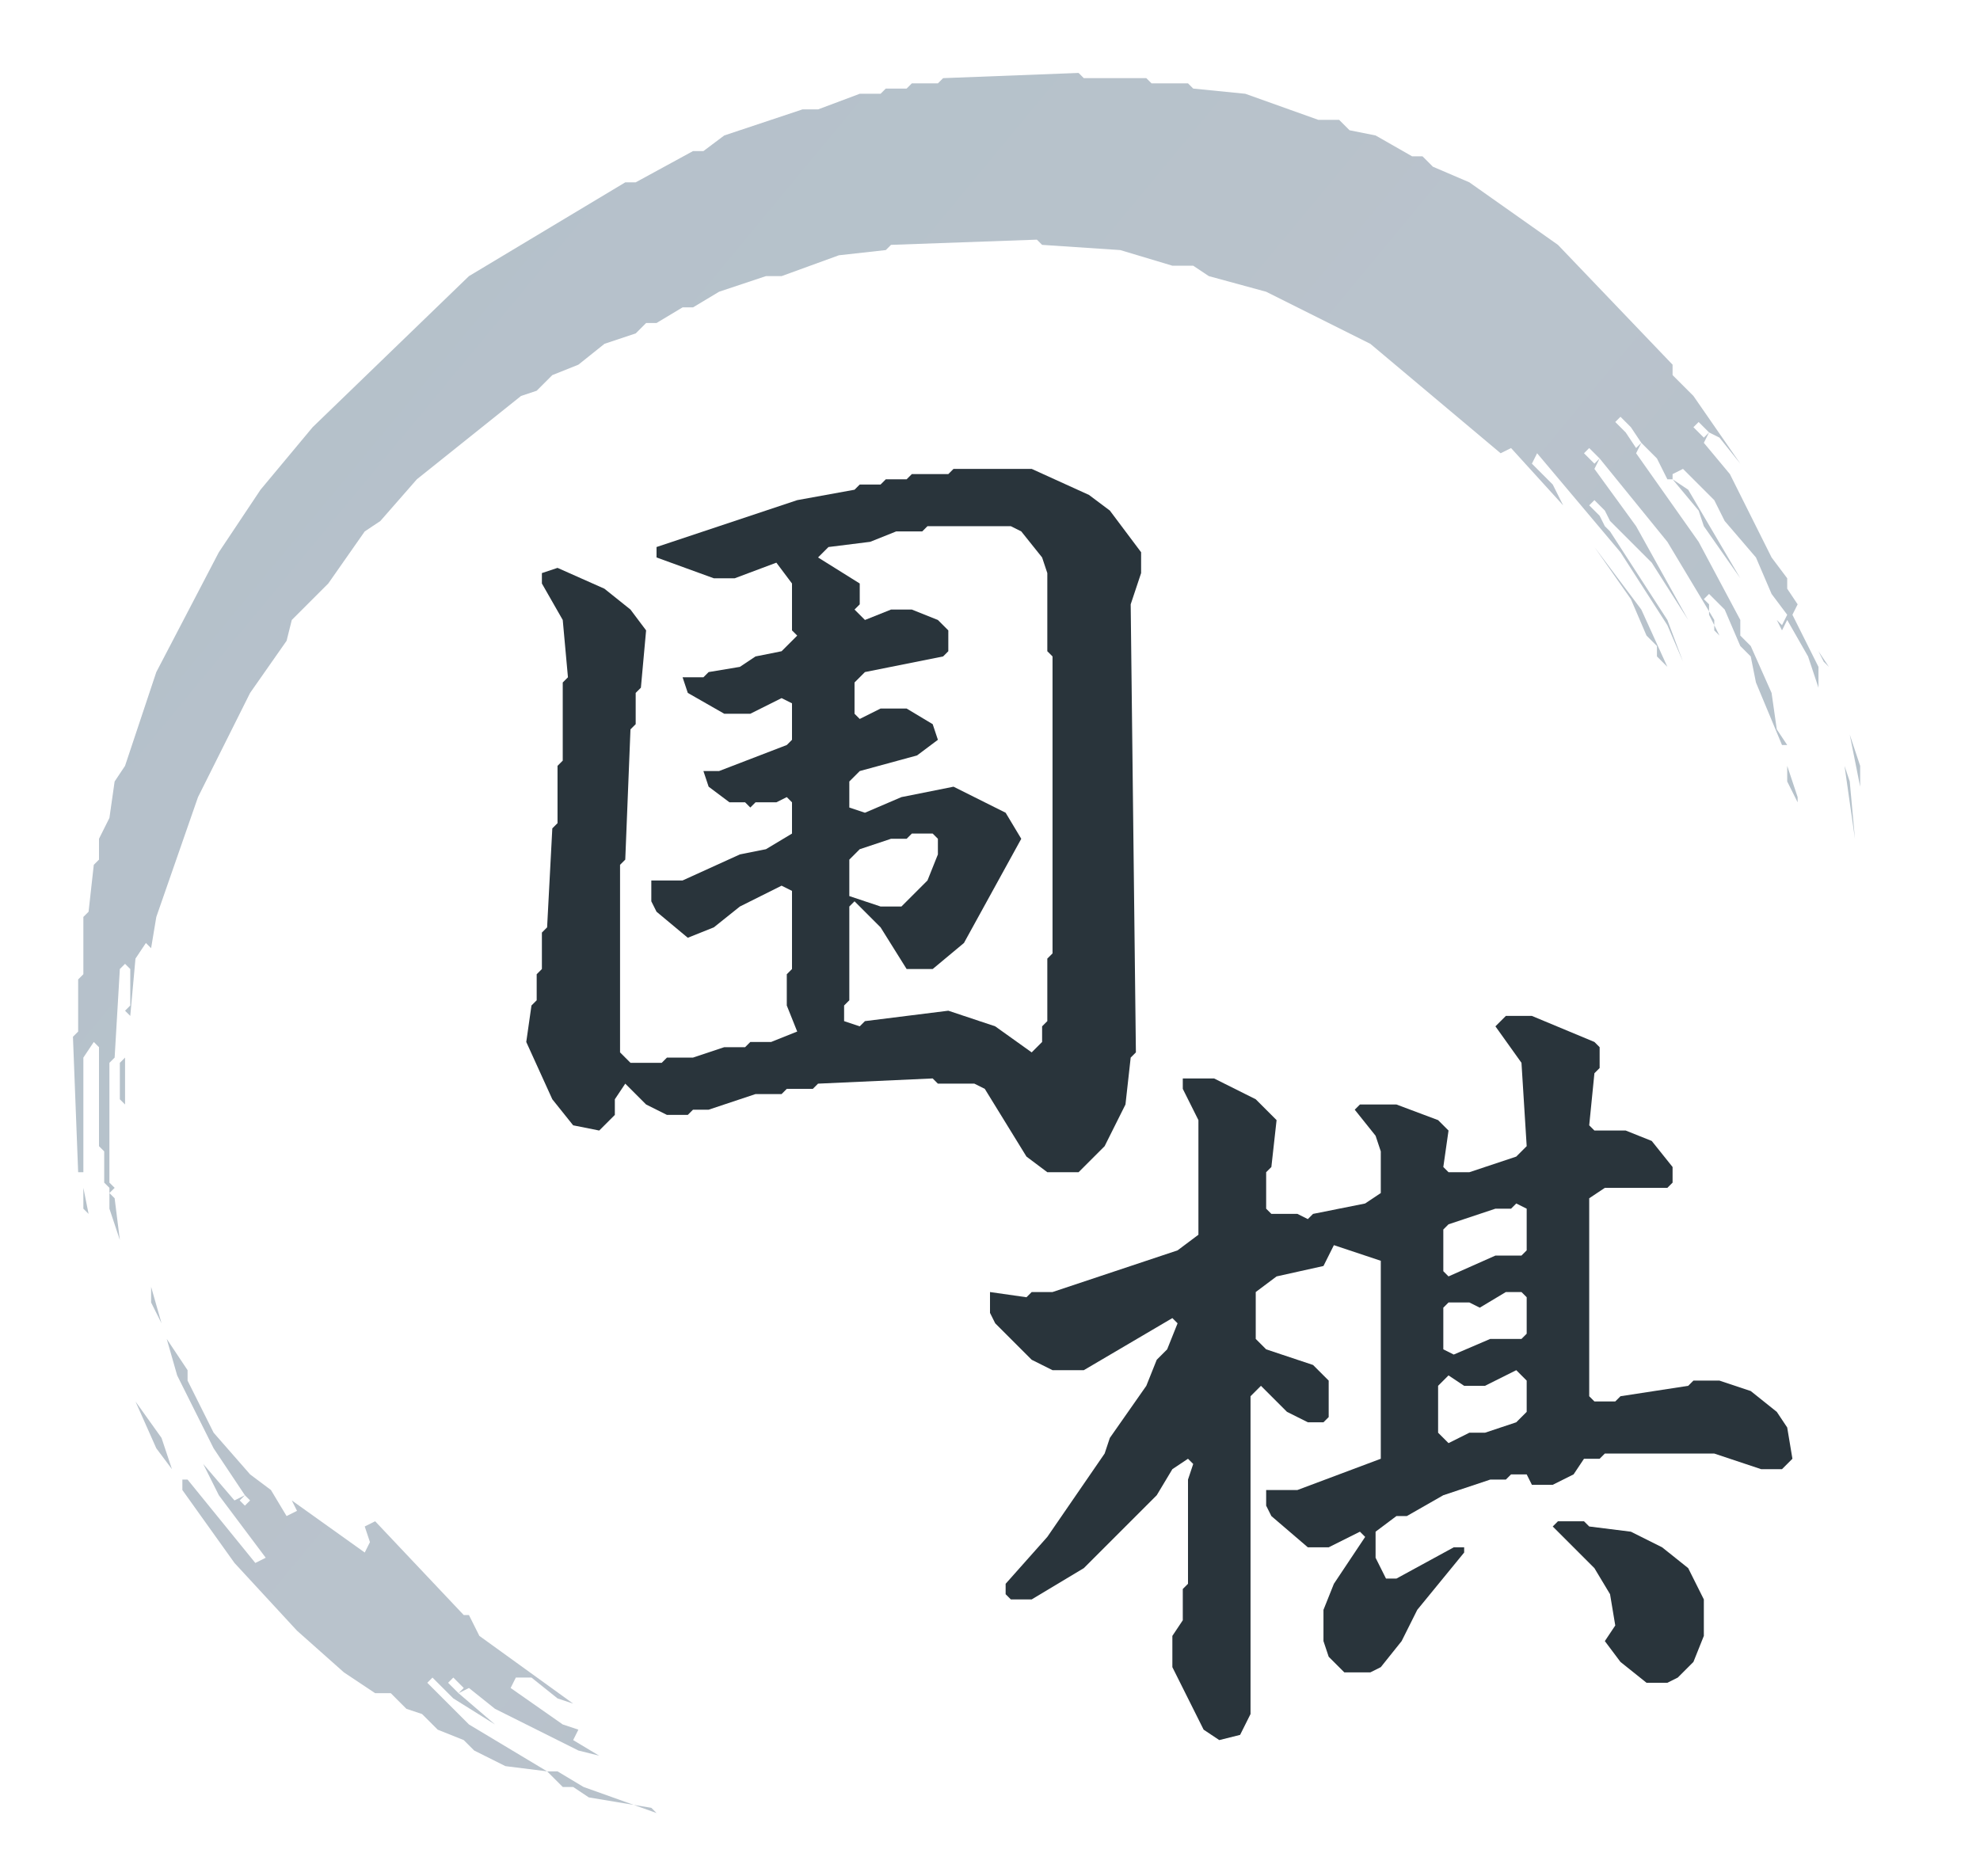
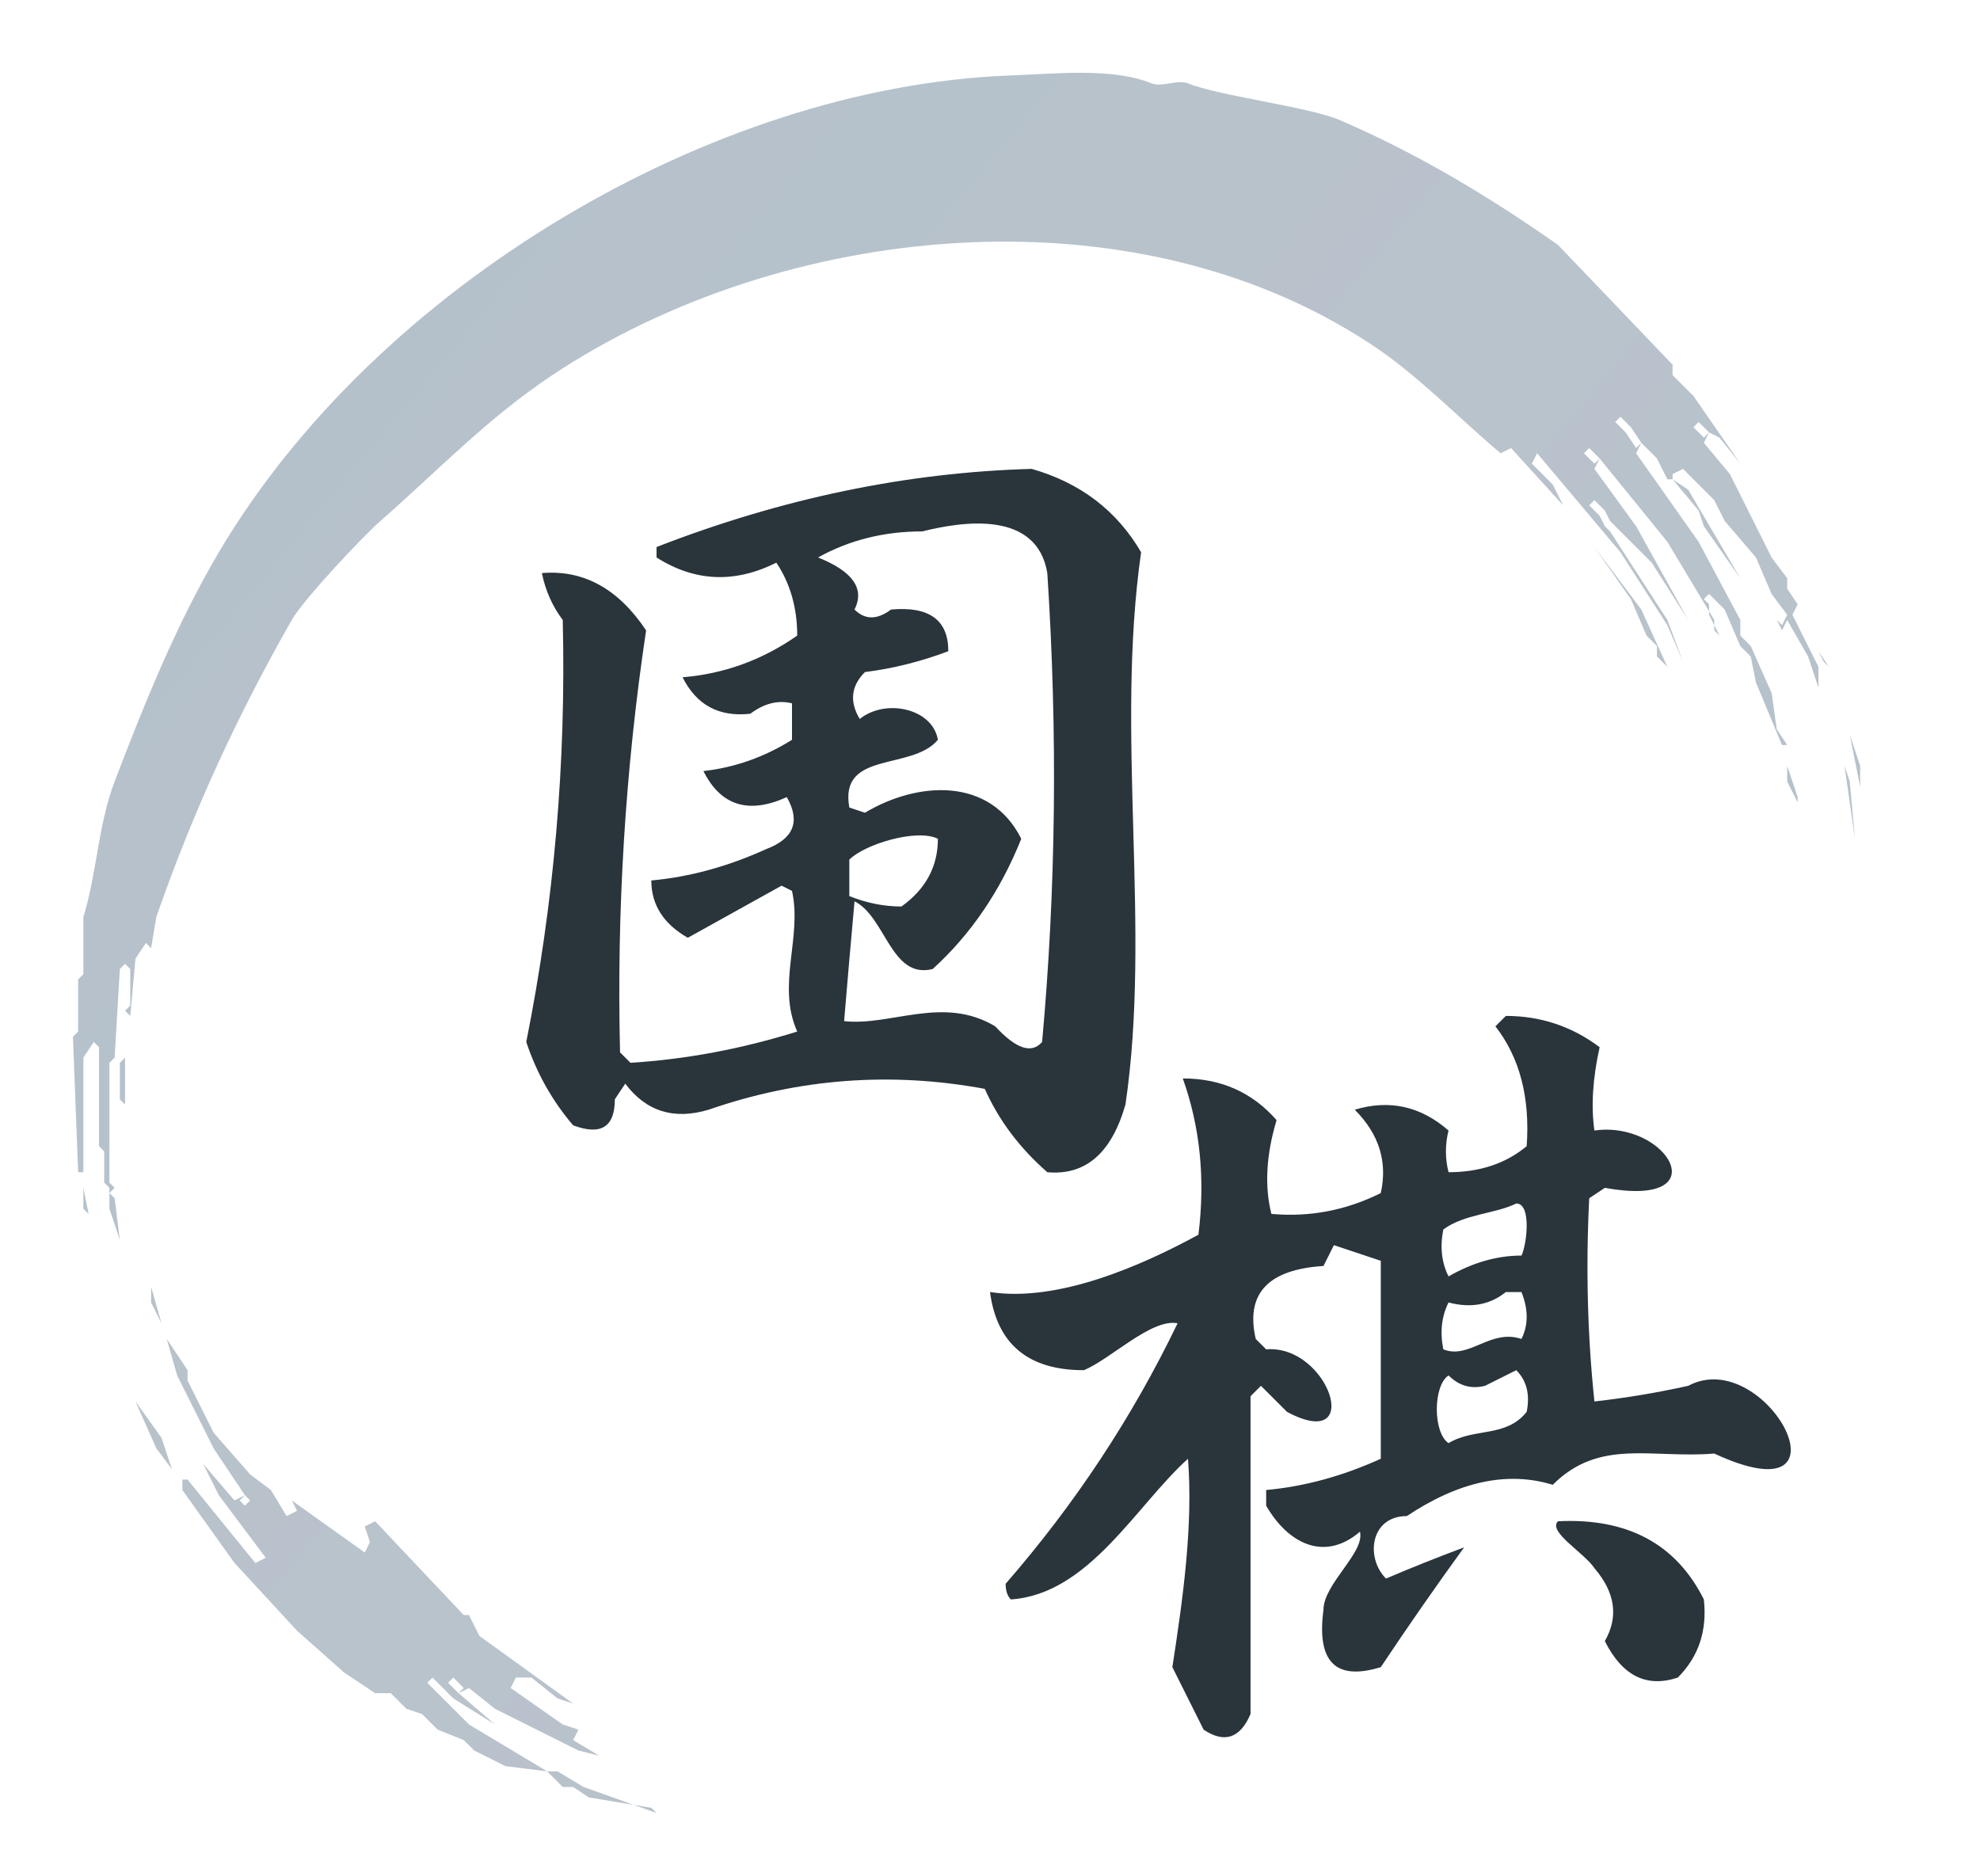
<svg xmlns="http://www.w3.org/2000/svg" viewBox="350 130 380 360">
  <defs>
    <linearGradient id="ink" x1="0" y1="0" x2="1" y2=".8">
      <stop stop-color="#99aab7" />
      <stop offset=".55" stop-color="#a2afbb" />
      <stop offset="1" stop-color="#9aabb8" />
    </linearGradient>
  </defs>
  <g id="ink-circle" opacity=".75">
-     <path fill="url(#ink)" fill-rule="evenodd" d="M435,456l1-1 1,1-1,1zM434,455l1-1 1,1-1,1zM437,454l1-1 1,1-1,1zM433,454l1-1 1,1-1,1zM436,453l1-1 1,1-1,1zM432,453l1-1 1,1-1,1zM396,418l1-1 1,1-1,1zM376,399l4,9 3,4-2-6zM382,387l2,7 7,14 6,9-2,1-6-7 3,6 9,12-2,1-13-16-1,0 0,2 10,14 12,13 9,8 6,4 3,0 3,3 3,1 3,3 5,2 2,2 6,3 8,1 3,3 2,0 3,2 12,2 1,1-14-5-5-3-2,0-15-9-4-4 1-1 8,5-7-6 2-1 5,4 16,8 4,1-5-3 1-2-3-1-10-7 1-2 3,0 5,4 3,1-18-13-2-4-1,0-17-18-2,1 1,3-1,2-14-10 1,2-2,1-3-5-4-3-7-8-5-10 0-2zM379,377l0,3 2,4zM366,358l0,4 1,1zM693,277l0,3 2,4 0,4 0-5zM705,271l2,10 0-4zM698,256l1-1 1,2-1,1zM677,245l1-1 1,1-1,1zM656,235l7,10 3,7 2,2 0,2 2,2-5-11zM658,231l1-1 1,1-1,1zM657,229l1-1 1,2-1,1zM656,228l1-1 1,1-1,1zM655,227l1-1 1,1-1,1zM655,218l1-1 1,1-1,1zM654,217l1-1 1,1-1,1zM676,213l1-1 1,1-1,1zM662,213l1-1 2,3-1,1zM675,212l1-1 1,1-1,1zM661,212l1-1 1,1-1,1zM660,211l1-1 1,1-1,1zM701,258l-2-3 0-2 0,2-1,1-4-8 1-2-2-3 0-2-3-4-8-16-5-6 1-2 2,1 4,5-9-13-4-4 0-2-22-23-17-12-7-3-2-2-2,0-7-4-5-1-2-2-4,0-14-5-10-1-1-1-7,0-1-1-12,0-1-1-26,1-1,1-5,0-1,1-4,0-1,1-4,0-8,3-3,0-15,5-4,3-2,0-11,6-2,0-30,18-30,29-10,12-8,12-12,23-6,18-2,3-1,7-2,4 0,4-1,1-1,9-1,1 0,11-1,1 0,10-1,1 1,26 1,0 0-22 2-3 1,1 0,19 1,1 0,6 1,1 0,4 2,6-1-8-1-1 1-1-1-1 0-23 1-1 1,1 0,7 1,1 0-13 0,4-1,1-1-1 1-17 1-1 1,1 0,7-1,1 1,1 1-11 2-3 1,1 1-6 8-23 10-20 7-10 1-4 7-7 7-10 3-2 7-8 20-16 3-1 3-3 5-2 5-4 6-2 2-2 2,0 5-3 2,0 5-3 9-3 3,0 11-4 9-1 1-1 28-1 1,1 15,1 10,3 4,0 3,2 11,3 20,10 25,21 2-1 10,11-2-4-4-4 1-2 16,19 9,14 3,7-3-8-11-17 1-1 7,7 7,11-10-18-8-11 1-2 13,16 9,15 0,2 1,1-2-4 0-2 1-1 2,2 3,7 2,2 1,5 5,12 1,0-2-3-1-7-4-9-2-2 0-3-8-15-12-17 1-2 3,3 2,4 1,0 5,6 1,3 7,10-10-17-3-2 0-1 2-1 6,6 2,4 6,7 3,7 3,4-1,2-1-1 1,2 1-2 4,7 7,21 2,14-1-11-6-18 0-4 1-1z" />
+     <path fill="url(#ink)" fill-rule="evenodd" d="M435,456l1-1 1,1-1,1zM434,455l1-1 1,1-1,1zM437,454l1-1 1,1-1,1zM433,454l1-1 1,1-1,1zM436,453l1-1 1,1-1,1zM432,453l1-1 1,1-1,1zM396,418l1-1 1,1-1,1zM376,399l4,9 3,4-2-6zM382,387l2,7 7,14 6,9-2,1-6-7 3,6 9,12-2,1-13-16-1,0 0,2 10,14 12,13 9,8 6,4 3,0 3,3 3,1 3,3 5,2 2,2 6,3 8,1 3,3 2,0 3,2 12,2 1,1-14-5-5-3-2,0-15-9-4-4 1-1 8,5-7-6 2-1 5,4 16,8 4,1-5-3 1-2-3-1-10-7 1-2 3,0 5,4 3,1-18-13-2-4-1,0-17-18-2,1 1,3-1,2-14-10 1,2-2,1-3-5-4-3-7-8-5-10 0-2zM379,377l0,3 2,4zM366,358l0,4 1,1zM693,277l0,3 2,4 0,4 0-5zM705,271l2,10 0-4zM698,256l1-1 1,2-1,1zM677,245l1-1 1,1-1,1zM656,235l7,10 3,7 2,2 0,2 2,2-5-11zM658,231l1-1 1,1-1,1zM657,229l1-1 1,2-1,1zM656,228l1-1 1,1-1,1zM655,227l1-1 1,1-1,1zM655,218l1-1 1,1-1,1zM654,217l1-1 1,1-1,1zM676,213l1-1 1,1-1,1zM662,213l1-1 2,3-1,1zM675,212l1-1 1,1-1,1zM661,212l1-1 1,1-1,1zM660,211l1-1 1,1-1,1zM701,258l-2-3 0-2 0,2-1,1-4-8 1-2-2-3 0-2-3-4-8-16-5-6 1-2 2,1 4,5-9-13-4-4 0-2-22-23c-13.7-9.6-27.3-17.7-42-24c-5.9-2.5-23.1-4.6-29-7c-2-.8-5 .8-7 0c-7.5-3.1-18.9-1.8-27.4-1.5C486.7 146.7 422.2 184.9 392 236c-8.2 13.9-14.3 29.1-20 44c-3.2 8.4-3.4 17.7-6 26l 0,11-1,1 0,10-1,1 1,26 1,0 0-22 2-3 1,1 0,19 1,1 0,6 1,1 0,4 2,6-1-8-1-1 1-1-1-1 0-23 1-1 1,1 0,7 1,1 0-13 0,4-1,1-1-1 1-17 1-1 1,1 0,7-1,1 1,1 1-11 2-3 1,1 1-6 c7-20.1 15.6-38.8 26-57c2.3-4 13.4-15.8 17-19c11.2-9.8 20.4-19.6 33-28c43.9-29.2 110.8-36.4 157-6c8.9 5.8 16.9 14.2 25 21l 2-1 10,11-2-4-4-4 1-2 16,19 9,14 3,7-3-8-11-17 1-1 7,7 7,11-10-18-8-11 1-2 13,16 9,15 0,2 1,1-2-4 0-2 1-1 2,2 3,7 2,2 1,5 5,12 1,0-2-3-1-7-4-9-2-2 0-3-8-15-12-17 1-2 3,3 2,4 1,0 5,6 1,3 7,10-10-17-3-2 0-1 2-1 6,6 2,4 6,7 3,7 3,4-1,2-1-1 1,2 1-2 4,7 7,21 2,14-1-11-6-18 0-4 1-1z" />
  </g>
  <g id="chinese-title">
-     <path fill="#29343b" fill-rule="evenodd" d="M649,422l-1,1 8,8 3,5 1,6-2,3 3,4 5,4 4,0 2-1 3-3 2-5 0-7-3-6-5-4-6-3-8-1-1-1zM643,395l0,6-2,2-6,2-3,0-4,2-2-2 0-9 2-2 3,2 4,0 6-3zM643,379l0,7-1,1-6,0-7,3-2-1 0-8 1-1 4,0 2,1 5-3 3,0zM643,362l0,8-1,1-5,0-9,4-1-1 0-8 1-1 9-3 3,0 1-1zM656,330l-12-5-5,0-2,2 5,7 1,16-2,2-9,3-4,0-1-1 1-7-2-2-8-3-7,0-1,1 4,5 1,3 0,8-3,2-10,2-1,1-2-1-5,0-1-1 0-7 1-1 1-9-4-4-8-4-6,0 0,2 3,6 0,22-4,3-24,8-4,0-1,1-7-1 0,4 1,2 7,7 4,2 6,0 17-10 1,1-2,5-2,2-2,5-7,10-1,3-11,16-8,9 0,2 1,1 4,0 10-6 14-14 3-5 3-2 1,1-1,3 0,20-1,1 0,6-2,3 0,6 6,12 3,2 4-1 2-4 0-61 2-2 5,5 4,2 3,0 1-1 0-7-3-3-9-3-2-2 0-9 4-3 9-2 2-4 9,3 0,38-16,6-6,0 0,3 1,2 7,6 4,0 6-3 1,1-6,9-2,5 0,6 1,3 3,3 5,0 2-1 4-5 3-6 9-11 0-1-2,0-11,6-2,0-2-4 0-5 4-3 2,0 7-4 9-3 3,0 1-1 3,0 1,2 4,0 4-2 2-3 3,0 1-1 21,0 9,3 4,0 2-2-1-6-2-3-5-4-6-2-5,0-1,1-13,2-1,1-4,0-1-1 0-38 3-2 12,0 1-1 0-3-4-5-5-2-6,0-1-1 1-10 1-1 0-4zM530,291l0,3-2,5-5,5-4,0-6-2 0-7 2-2 6-2 3,0 1-1 4,0zM509,235l8-1 5-2 5,0 1-1 16,0 2,1 4,5 1,3 0,15 1,1 0,57-1,1 0,12-1,1 0,3-2,2-7-5-9-3-16,2-1,1-3-1 0-3 1-1 0-18 1-1 5,5 5,8 5,0 6-5 11-20-3-5-10-5-10,2-7,3-3-1 0-5 2-2 11-3 4-3-1-3-5-3-5,0-4,2-1-1 0-6 2-2 15-3 1-1 0-4-2-2-5-2-4,0-5,2-2-2 1-1 0-4-8-5zM563,228l-4-3-11-5-15,0-1,1-7,0-1,1-4,0-1,1-4,0-1,1-11,2-27,9 0,2 11,4 4,0 8-3 3,4 0,9 1,1-3,3-5,1-3,2-6,1-1,1-4,0 1,3 7,4 5,0 6-3 2,1 0,7-1,1-13,5-3,0 1,3 4,3 3,0 1,1 1-1 4,0 2-1 1,1 0,6-5,3-5,1-11,5-6,0 0,4 1,2 6,5 5-2 5-4 8-4 2,1 0,15-1,1 0,6 2,5-5,2-4,0-1,1-4,0-6,2-5,0-1,1-6,0-2-2 0-36 1-1 1-25 1-1 0-6 1-1 1-11-3-4-5-4-9-4-3,1 0,2 4,7 1,11-1,1 0,15-1,1 0,11-1,1-1,19-1,1 0,7-1,1 0,5-1,1-1,7 5,11 4,5 5,1 3-3 0-3 2-3 4,4 4,2 4,0 1-1 3,0 9-3 5,0 1-1 5,0 1-1 22-1 1,1 7,0 2,1 8,13 4,3 6,0 5-5 4-8 1-9 1-1-1-86 2-6 0-4z" />
+     <path fill="#29343b" fill-rule="evenodd" d="M649 422c-2 2 5 6 7 9q6 7 2 14q5 10 14 7q6-6 5-15q-8-16-28-15zM628 407c-3-2-3-11 0-13q3 3 7 2l6-3q3 3 2 8c-4 5-10 3-15 6zM642 387c-6-2-10 4-15 2q-1-5 1-9q6.4 1.7 11-2h3q2 5 0 9zM642 371q-7 0-14 4q-2-4-1-9c4-3 10-3 14-5c3 0 2 8 1 10zM637 327q7 9 6 23q-6 5-15 5q-1-4 0-8q-8-7-18-4q7 7 5 16q-10 5-21 4q-2-8 1-18q-7-8-18-8q5 14 3 30c-11 6-27 13-40 11q2 15 18 15c5-2 13-10 18-9q-13 27-33 50q0 2 1 3c15-1 24-18 34-27c1 13-1 27-3 40l6 12q6 4 9-3v-61l2-2l5 5c15 8 8-13-4-12l-2-2q-3-13 13-14l2-4l9 3v38q-11 5-22 6v3c4 7 11 11 18 5c1 4-7 10-7 15q-2 15 11 11q8-12 16-23q-8 3-15 6c-4-4-3-12 4-12q15-10 28-6c9-9 19-5 31-6c28 13 10-21-5-13q-9 2-18 3q-2-19-1-39l3-2c22 4 12-13-2-11q-1-7 1-16q-8-6-18-6l-2 2zM530 291q0 8-7 13q-5 0-10-2v-7c3-3 13-6 17-4zM512 326q1-12 2-23c6 3 7 15 15 13q11-10 17-25c-6-12-20-11-30-5l-3-1c-2-11 12-7 17-13c-1-6-10-8-15-4q-3-5 1-9q8-1 16-4q0-9-11-8q-4 3-7 0q3-6-7-10q9-5 20-5c8-2 22-4 24 8q3 46-1 90q-3 3.5-9-3c-10-6-20 0-29-1zM476 237q11 7 23 1q4 6 4 14q-10 7-22 8q4 8 13 7q4-3 8-2v7q-8 5-17 6q5 10 16 5q4 7-4 10q-11 5-22 6q0 7 7 11q9-5 18-10l2 1c2 9-3 18 1 27q-16 5-32 6l-2-2q-1-41 5-81q-8-12-20-11q1 5 4 9q1 41-7 81q3 9 9 16q8 3 8-5l2-3q6 8 16 5q26-9 53-4q4 9 12 16q11 1 15-13c5-34-2-71 3-106q-7-12-21-16q-36 1-72 15v2z" />
  </g>
</svg>
